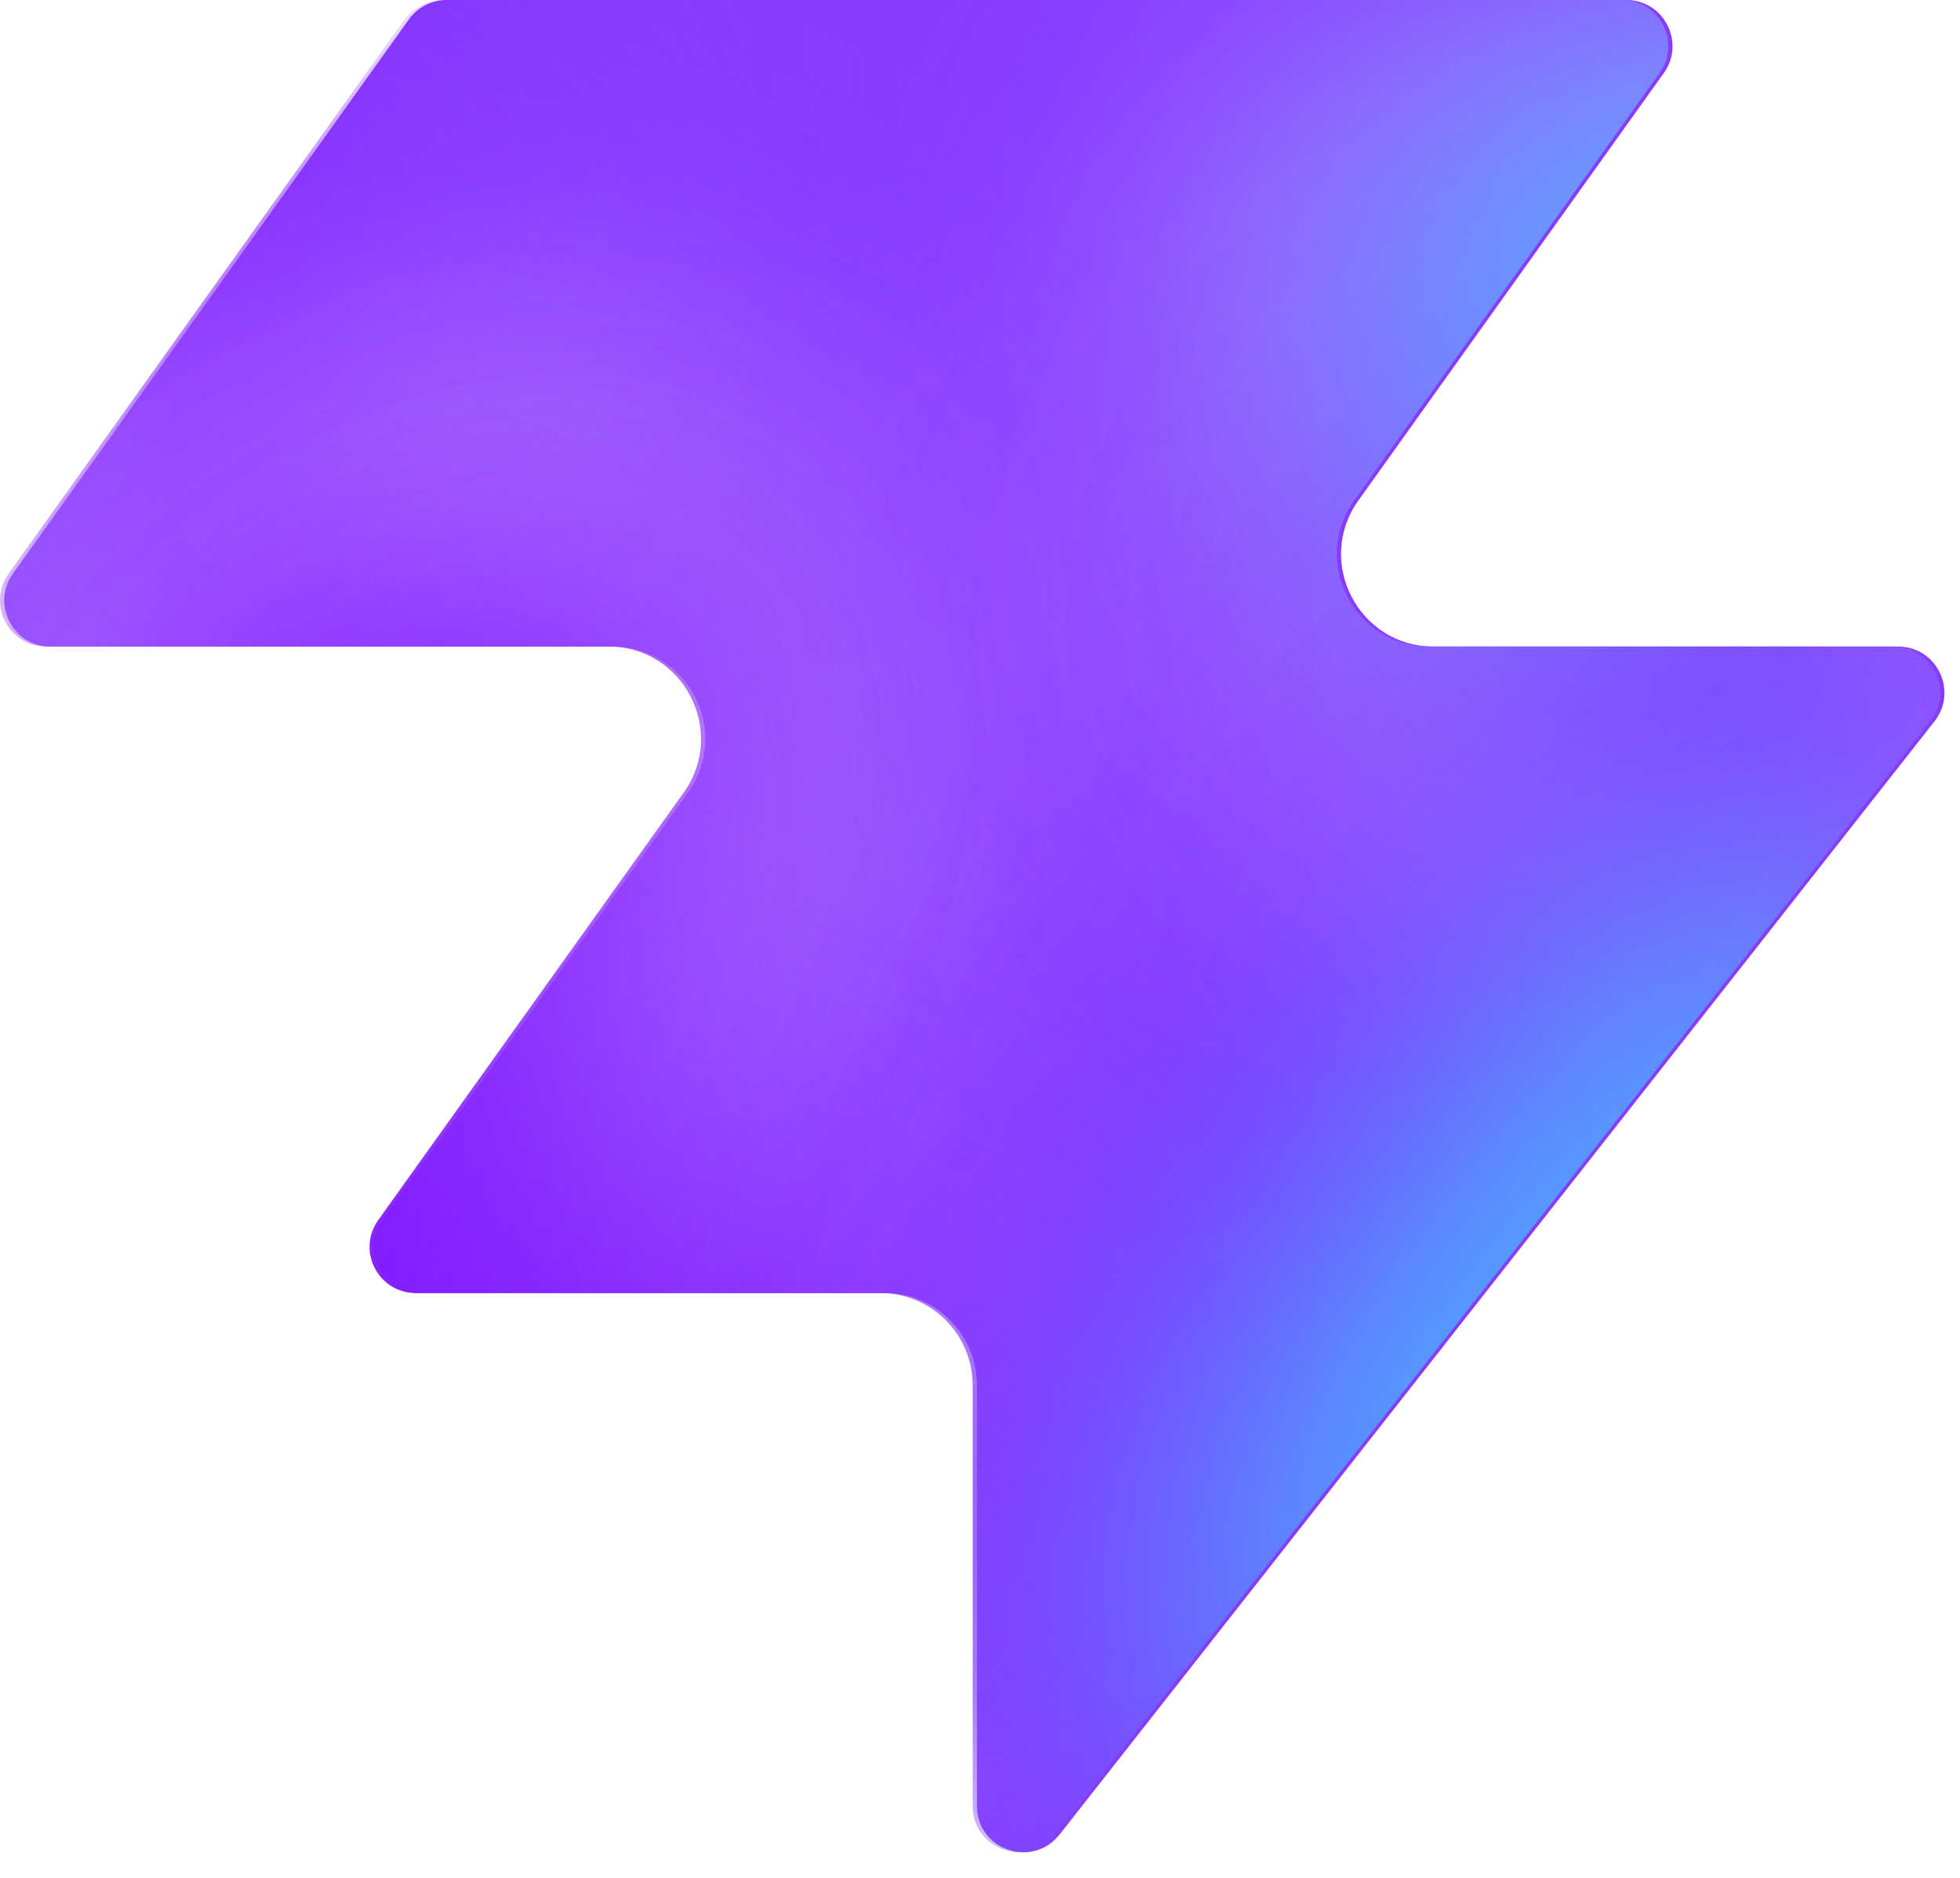
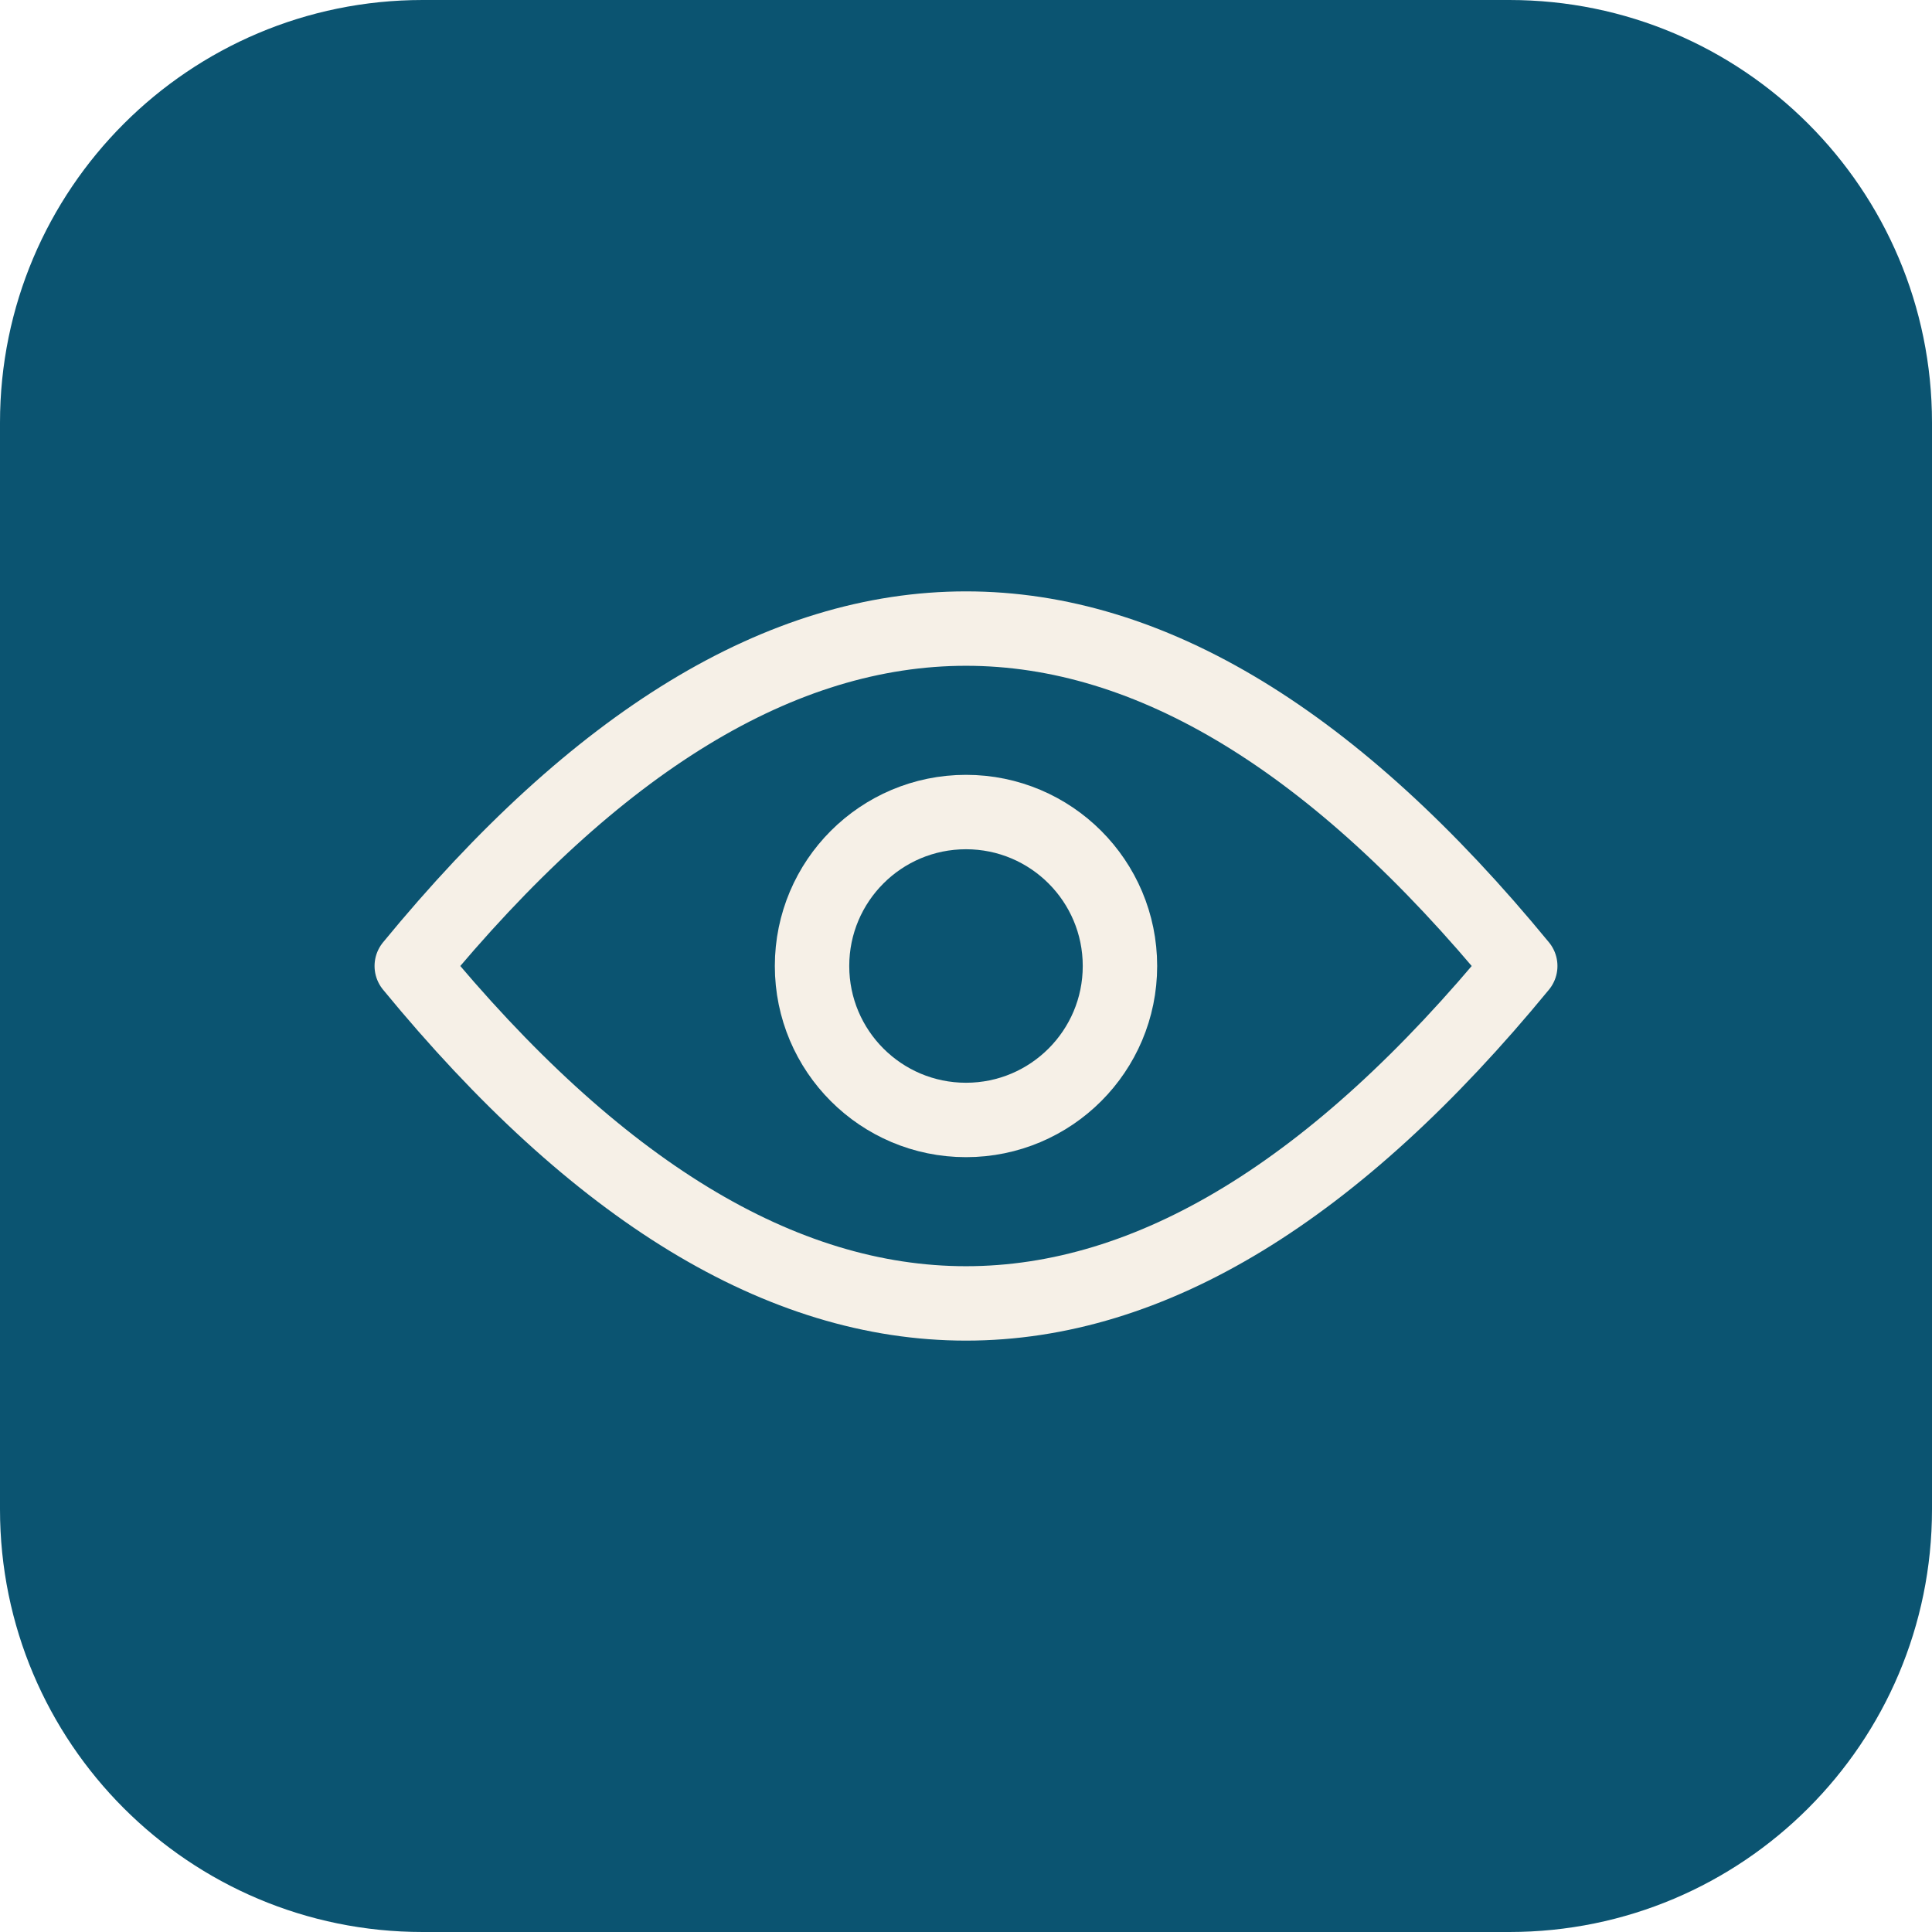
- <svg xmlns="http://www.w3.org/2000/svg" width="48" height="46" fill="none" viewBox="0 0 48 46">
-   <path fill="#863bff" d="M25.946 44.938c-.664.845-2.021.375-2.021-.698V33.937a2.26 2.26 0 0 0-2.262-2.262H10.287c-.92 0-1.456-1.04-.92-1.788l7.48-10.471c1.07-1.497 0-3.578-1.842-3.578H1.237c-.92 0-1.456-1.04-.92-1.788L10.013.474c.214-.297.556-.474.92-.474h28.894c.92 0 1.456 1.04.92 1.788l-7.48 10.471c-1.07 1.498 0 3.579 1.842 3.579h11.377c.943 0 1.473 1.088.89 1.83L25.947 44.94z" style="fill:#863bff;fill:color(display-p3 .525 .23 1);fill-opacity:1" />
-   <mask id="a" width="48" height="46" x="0" y="0" maskUnits="userSpaceOnUse" style="mask-type:alpha">
-     <path fill="#000" d="M25.842 44.938c-.664.844-2.021.375-2.021-.698V33.937a2.26 2.26 0 0 0-2.262-2.262H10.183c-.92 0-1.456-1.04-.92-1.788l7.48-10.471c1.07-1.498 0-3.579-1.842-3.579H1.133c-.92 0-1.456-1.04-.92-1.787L9.91.473c.214-.297.556-.474.92-.474h28.894c.92 0 1.456 1.04.92 1.788l-7.48 10.471c-1.07 1.498 0 3.578 1.842 3.578h11.377c.943 0 1.473 1.088.89 1.832L25.843 44.94z" style="fill:#000;fill-opacity:1" />
-   </mask>
-   <g mask="url(#a)">
-     <g filter="url(#b)">
-       <ellipse cx="5.508" cy="14.704" fill="#ede6ff" rx="5.508" ry="14.704" style="fill:#ede6ff;fill:color(display-p3 .927 .903 1);fill-opacity:1" transform="matrix(.00324 1 1 -.00324 -4.47 31.516)" />
-     </g>
-     <g filter="url(#c)">
-       <ellipse cx="10.399" cy="29.851" fill="#ede6ff" rx="10.399" ry="29.851" style="fill:#ede6ff;fill:color(display-p3 .927 .903 1);fill-opacity:1" transform="matrix(.00324 1 1 -.00324 -39.328 7.883)" />
-     </g>
-     <g filter="url(#d)">
-       <ellipse cx="5.508" cy="30.487" fill="#7e14ff" rx="5.508" ry="30.487" style="fill:#7e14ff;fill:color(display-p3 .492 .077 1);fill-opacity:1" transform="rotate(89.814 -25.913 -14.639)scale(1 -1)" />
-     </g>
-     <g filter="url(#e)">
-       <ellipse cx="5.508" cy="30.599" fill="#7e14ff" rx="5.508" ry="30.599" style="fill:#7e14ff;fill:color(display-p3 .492 .077 1);fill-opacity:1" transform="rotate(89.814 -32.644 -3.334)scale(1 -1)" />
-     </g>
-     <g filter="url(#f)">
-       <ellipse cx="5.508" cy="30.599" fill="#7e14ff" rx="5.508" ry="30.599" style="fill:#7e14ff;fill:color(display-p3 .492 .077 1);fill-opacity:1" transform="matrix(.00324 1 1 -.00324 -34.34 30.47)" />
-     </g>
-     <g filter="url(#g)">
-       <ellipse cx="14.072" cy="22.078" fill="#ede6ff" rx="14.072" ry="22.078" style="fill:#ede6ff;fill:color(display-p3 .927 .903 1);fill-opacity:1" transform="rotate(93.35 24.506 48.493)scale(-1 1)" />
-     </g>
-     <g filter="url(#h)">
-       <ellipse cx="3.47" cy="21.501" fill="#7e14ff" rx="3.47" ry="21.501" style="fill:#7e14ff;fill:color(display-p3 .492 .077 1);fill-opacity:1" transform="rotate(89.009 28.708 47.59)scale(-1 1)" />
-     </g>
-     <g filter="url(#i)">
-       <ellipse cx="3.47" cy="21.501" fill="#7e14ff" rx="3.47" ry="21.501" style="fill:#7e14ff;fill:color(display-p3 .492 .077 1);fill-opacity:1" transform="rotate(89.009 28.708 47.59)scale(-1 1)" />
-     </g>
-     <g filter="url(#j)">
-       <ellipse cx=".387" cy="8.972" fill="#7e14ff" rx="4.407" ry="29.108" style="fill:#7e14ff;fill:color(display-p3 .492 .077 1);fill-opacity:1" transform="rotate(39.51 .387 8.972)" />
-     </g>
-     <g filter="url(#k)">
-       <ellipse cx="47.523" cy="-6.092" fill="#7e14ff" rx="4.407" ry="29.108" style="fill:#7e14ff;fill:color(display-p3 .492 .077 1);fill-opacity:1" transform="rotate(37.892 47.523 -6.092)" />
-     </g>
-     <g filter="url(#l)">
-       <ellipse cx="41.412" cy="6.333" fill="#47bfff" rx="5.971" ry="9.665" style="fill:#47bfff;fill:color(display-p3 .28 .748 1);fill-opacity:1" transform="rotate(37.892 41.412 6.333)" />
-     </g>
-     <g filter="url(#m)">
-       <ellipse cx="-1.879" cy="38.332" fill="#7e14ff" rx="4.407" ry="29.108" style="fill:#7e14ff;fill:color(display-p3 .492 .077 1);fill-opacity:1" transform="rotate(37.892 -1.88 38.332)" />
-     </g>
-     <g filter="url(#n)">
-       <ellipse cx="-1.879" cy="38.332" fill="#7e14ff" rx="4.407" ry="29.108" style="fill:#7e14ff;fill:color(display-p3 .492 .077 1);fill-opacity:1" transform="rotate(37.892 -1.88 38.332)" />
-     </g>
-     <g filter="url(#o)">
-       <ellipse cx="35.651" cy="29.907" fill="#7e14ff" rx="4.407" ry="29.108" style="fill:#7e14ff;fill:color(display-p3 .492 .077 1);fill-opacity:1" transform="rotate(37.892 35.651 29.907)" />
-     </g>
-     <g filter="url(#p)">
-       <ellipse cx="38.418" cy="32.4" fill="#47bfff" rx="5.971" ry="15.297" style="fill:#47bfff;fill:color(display-p3 .28 .748 1);fill-opacity:1" transform="rotate(37.892 38.418 32.4)" />
-     </g>
+ <svg xmlns="http://www.w3.org/2000/svg" viewBox="0 0 512 512" width="512" height="512" role="img" aria-label="LookOut">
+   <rect width="512" height="512" rx="112" fill="#0b5471" />
+   <g fill="none" stroke="#f6f0e7" stroke-width="29" stroke-linecap="round" stroke-linejoin="round" transform="translate(256 256) scale(0.68) translate(-256 -256)">
+     <path d="M40 256Q256 -7 472 256Q256 519 40 256Z" />
+     <circle cx="256" cy="256" r="60" />
  </g>
-   <defs>
-     <filter id="b" width="60.045" height="41.654" x="-19.77" y="16.149" color-interpolation-filters="sRGB" filterUnits="userSpaceOnUse">
-       <feFlood flood-opacity="0" result="BackgroundImageFix" />
-       <feBlend in="SourceGraphic" in2="BackgroundImageFix" result="shape" />
-       <feGaussianBlur result="effect1_foregroundBlur_2002_17158" stdDeviation="7.659" />
-     </filter>
-     <filter id="c" width="90.34" height="51.437" x="-54.613" y="-7.533" color-interpolation-filters="sRGB" filterUnits="userSpaceOnUse">
-       <feFlood flood-opacity="0" result="BackgroundImageFix" />
-       <feBlend in="SourceGraphic" in2="BackgroundImageFix" result="shape" />
-       <feGaussianBlur result="effect1_foregroundBlur_2002_17158" stdDeviation="7.659" />
-     </filter>
-     <filter id="d" width="79.355" height="29.4" x="-49.64" y="2.03" color-interpolation-filters="sRGB" filterUnits="userSpaceOnUse">
-       <feFlood flood-opacity="0" result="BackgroundImageFix" />
-       <feBlend in="SourceGraphic" in2="BackgroundImageFix" result="shape" />
-       <feGaussianBlur result="effect1_foregroundBlur_2002_17158" stdDeviation="4.596" />
-     </filter>
-     <filter id="e" width="79.579" height="29.4" x="-45.045" y="20.029" color-interpolation-filters="sRGB" filterUnits="userSpaceOnUse">
-       <feFlood flood-opacity="0" result="BackgroundImageFix" />
-       <feBlend in="SourceGraphic" in2="BackgroundImageFix" result="shape" />
-       <feGaussianBlur result="effect1_foregroundBlur_2002_17158" stdDeviation="4.596" />
-     </filter>
-     <filter id="f" width="79.579" height="29.4" x="-43.513" y="21.178" color-interpolation-filters="sRGB" filterUnits="userSpaceOnUse">
-       <feFlood flood-opacity="0" result="BackgroundImageFix" />
-       <feBlend in="SourceGraphic" in2="BackgroundImageFix" result="shape" />
-       <feGaussianBlur result="effect1_foregroundBlur_2002_17158" stdDeviation="4.596" />
-     </filter>
-     <filter id="g" width="74.749" height="58.852" x="15.756" y="-17.901" color-interpolation-filters="sRGB" filterUnits="userSpaceOnUse">
-       <feFlood flood-opacity="0" result="BackgroundImageFix" />
-       <feBlend in="SourceGraphic" in2="BackgroundImageFix" result="shape" />
-       <feGaussianBlur result="effect1_foregroundBlur_2002_17158" stdDeviation="7.659" />
-     </filter>
-     <filter id="h" width="61.377" height="25.362" x="23.548" y="2.284" color-interpolation-filters="sRGB" filterUnits="userSpaceOnUse">
-       <feFlood flood-opacity="0" result="BackgroundImageFix" />
-       <feBlend in="SourceGraphic" in2="BackgroundImageFix" result="shape" />
-       <feGaussianBlur result="effect1_foregroundBlur_2002_17158" stdDeviation="4.596" />
-     </filter>
-     <filter id="i" width="61.377" height="25.362" x="23.548" y="2.284" color-interpolation-filters="sRGB" filterUnits="userSpaceOnUse">
-       <feFlood flood-opacity="0" result="BackgroundImageFix" />
-       <feBlend in="SourceGraphic" in2="BackgroundImageFix" result="shape" />
-       <feGaussianBlur result="effect1_foregroundBlur_2002_17158" stdDeviation="4.596" />
-     </filter>
-     <filter id="j" width="56.045" height="63.649" x="-27.636" y="-22.853" color-interpolation-filters="sRGB" filterUnits="userSpaceOnUse">
-       <feFlood flood-opacity="0" result="BackgroundImageFix" />
-       <feBlend in="SourceGraphic" in2="BackgroundImageFix" result="shape" />
-       <feGaussianBlur result="effect1_foregroundBlur_2002_17158" stdDeviation="4.596" />
-     </filter>
-     <filter id="k" width="54.814" height="64.646" x="20.116" y="-38.415" color-interpolation-filters="sRGB" filterUnits="userSpaceOnUse">
-       <feFlood flood-opacity="0" result="BackgroundImageFix" />
-       <feBlend in="SourceGraphic" in2="BackgroundImageFix" result="shape" />
-       <feGaussianBlur result="effect1_foregroundBlur_2002_17158" stdDeviation="4.596" />
-     </filter>
-     <filter id="l" width="33.541" height="35.313" x="24.641" y="-11.323" color-interpolation-filters="sRGB" filterUnits="userSpaceOnUse">
-       <feFlood flood-opacity="0" result="BackgroundImageFix" />
-       <feBlend in="SourceGraphic" in2="BackgroundImageFix" result="shape" />
-       <feGaussianBlur result="effect1_foregroundBlur_2002_17158" stdDeviation="4.596" />
-     </filter>
-     <filter id="m" width="54.814" height="64.646" x="-29.286" y="6.009" color-interpolation-filters="sRGB" filterUnits="userSpaceOnUse">
-       <feFlood flood-opacity="0" result="BackgroundImageFix" />
-       <feBlend in="SourceGraphic" in2="BackgroundImageFix" result="shape" />
-       <feGaussianBlur result="effect1_foregroundBlur_2002_17158" stdDeviation="4.596" />
-     </filter>
-     <filter id="n" width="54.814" height="64.646" x="-29.286" y="6.009" color-interpolation-filters="sRGB" filterUnits="userSpaceOnUse">
-       <feFlood flood-opacity="0" result="BackgroundImageFix" />
-       <feBlend in="SourceGraphic" in2="BackgroundImageFix" result="shape" />
-       <feGaussianBlur result="effect1_foregroundBlur_2002_17158" stdDeviation="4.596" />
-     </filter>
-     <filter id="o" width="54.814" height="64.646" x="8.244" y="-2.416" color-interpolation-filters="sRGB" filterUnits="userSpaceOnUse">
-       <feFlood flood-opacity="0" result="BackgroundImageFix" />
-       <feBlend in="SourceGraphic" in2="BackgroundImageFix" result="shape" />
-       <feGaussianBlur result="effect1_foregroundBlur_2002_17158" stdDeviation="4.596" />
-     </filter>
-     <filter id="p" width="39.409" height="43.623" x="18.713" y="10.588" color-interpolation-filters="sRGB" filterUnits="userSpaceOnUse">
-       <feFlood flood-opacity="0" result="BackgroundImageFix" />
-       <feBlend in="SourceGraphic" in2="BackgroundImageFix" result="shape" />
-       <feGaussianBlur result="effect1_foregroundBlur_2002_17158" stdDeviation="4.596" />
-     </filter>
-   </defs>
</svg>
